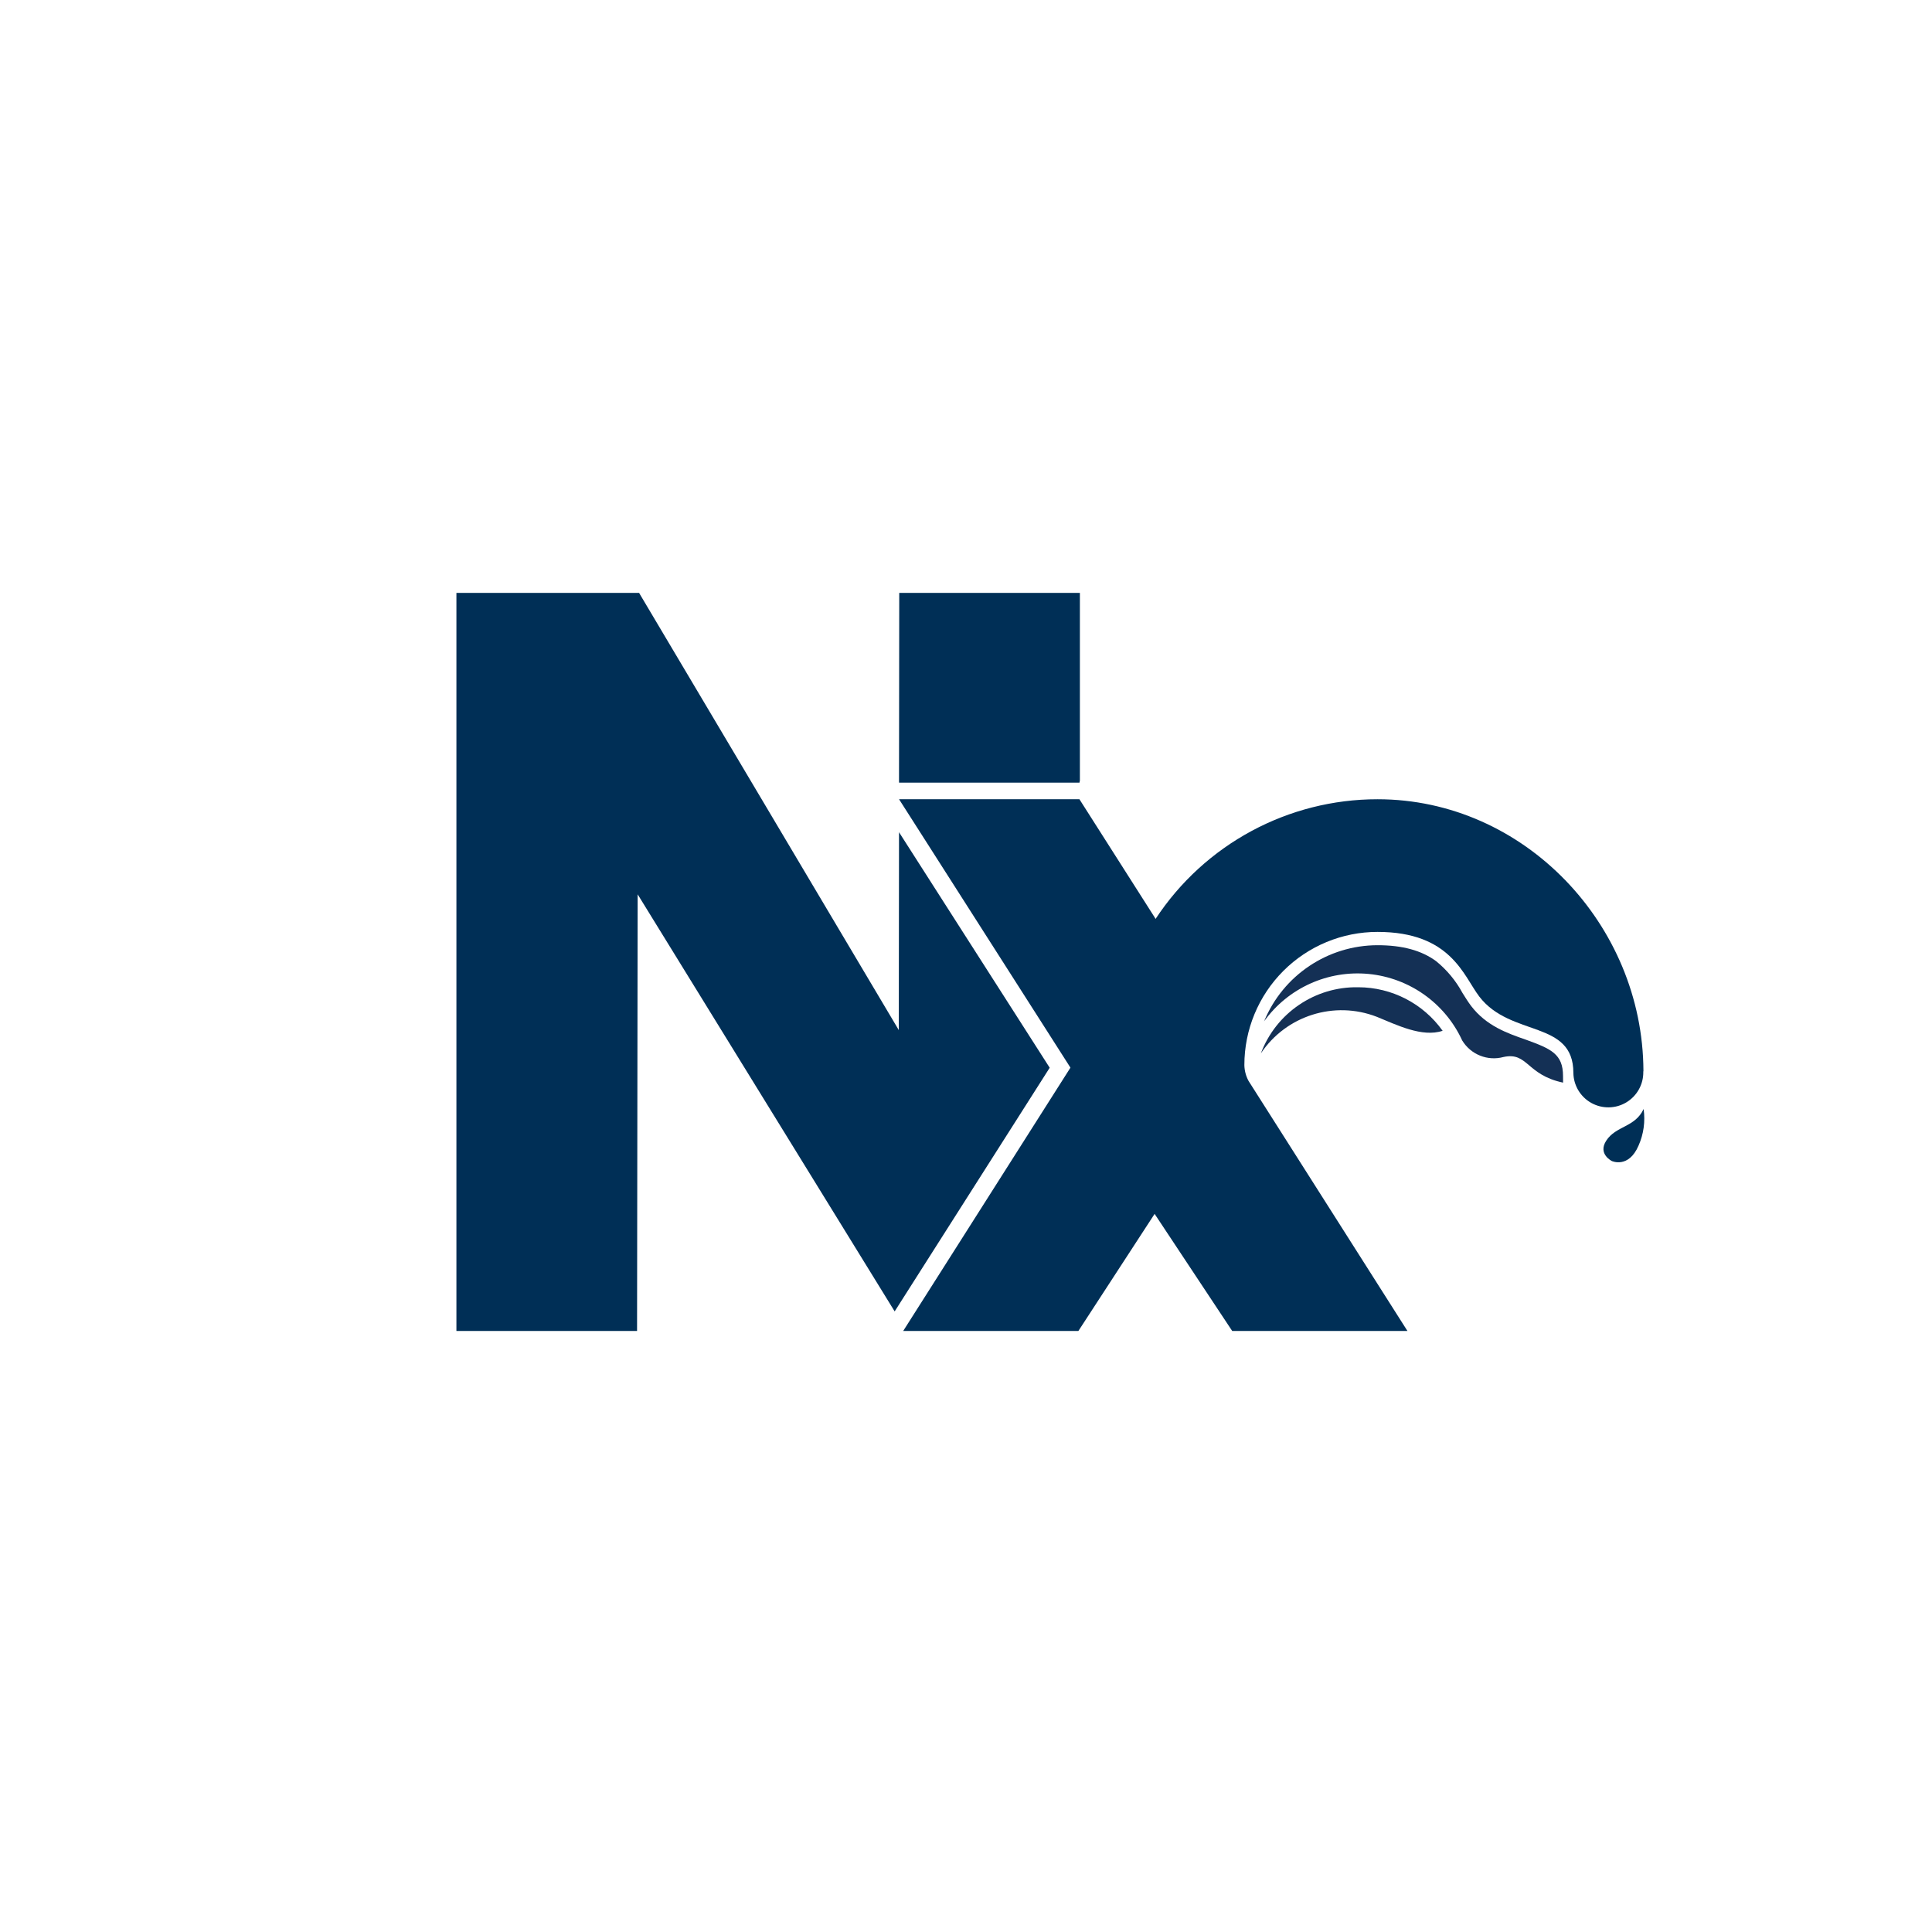
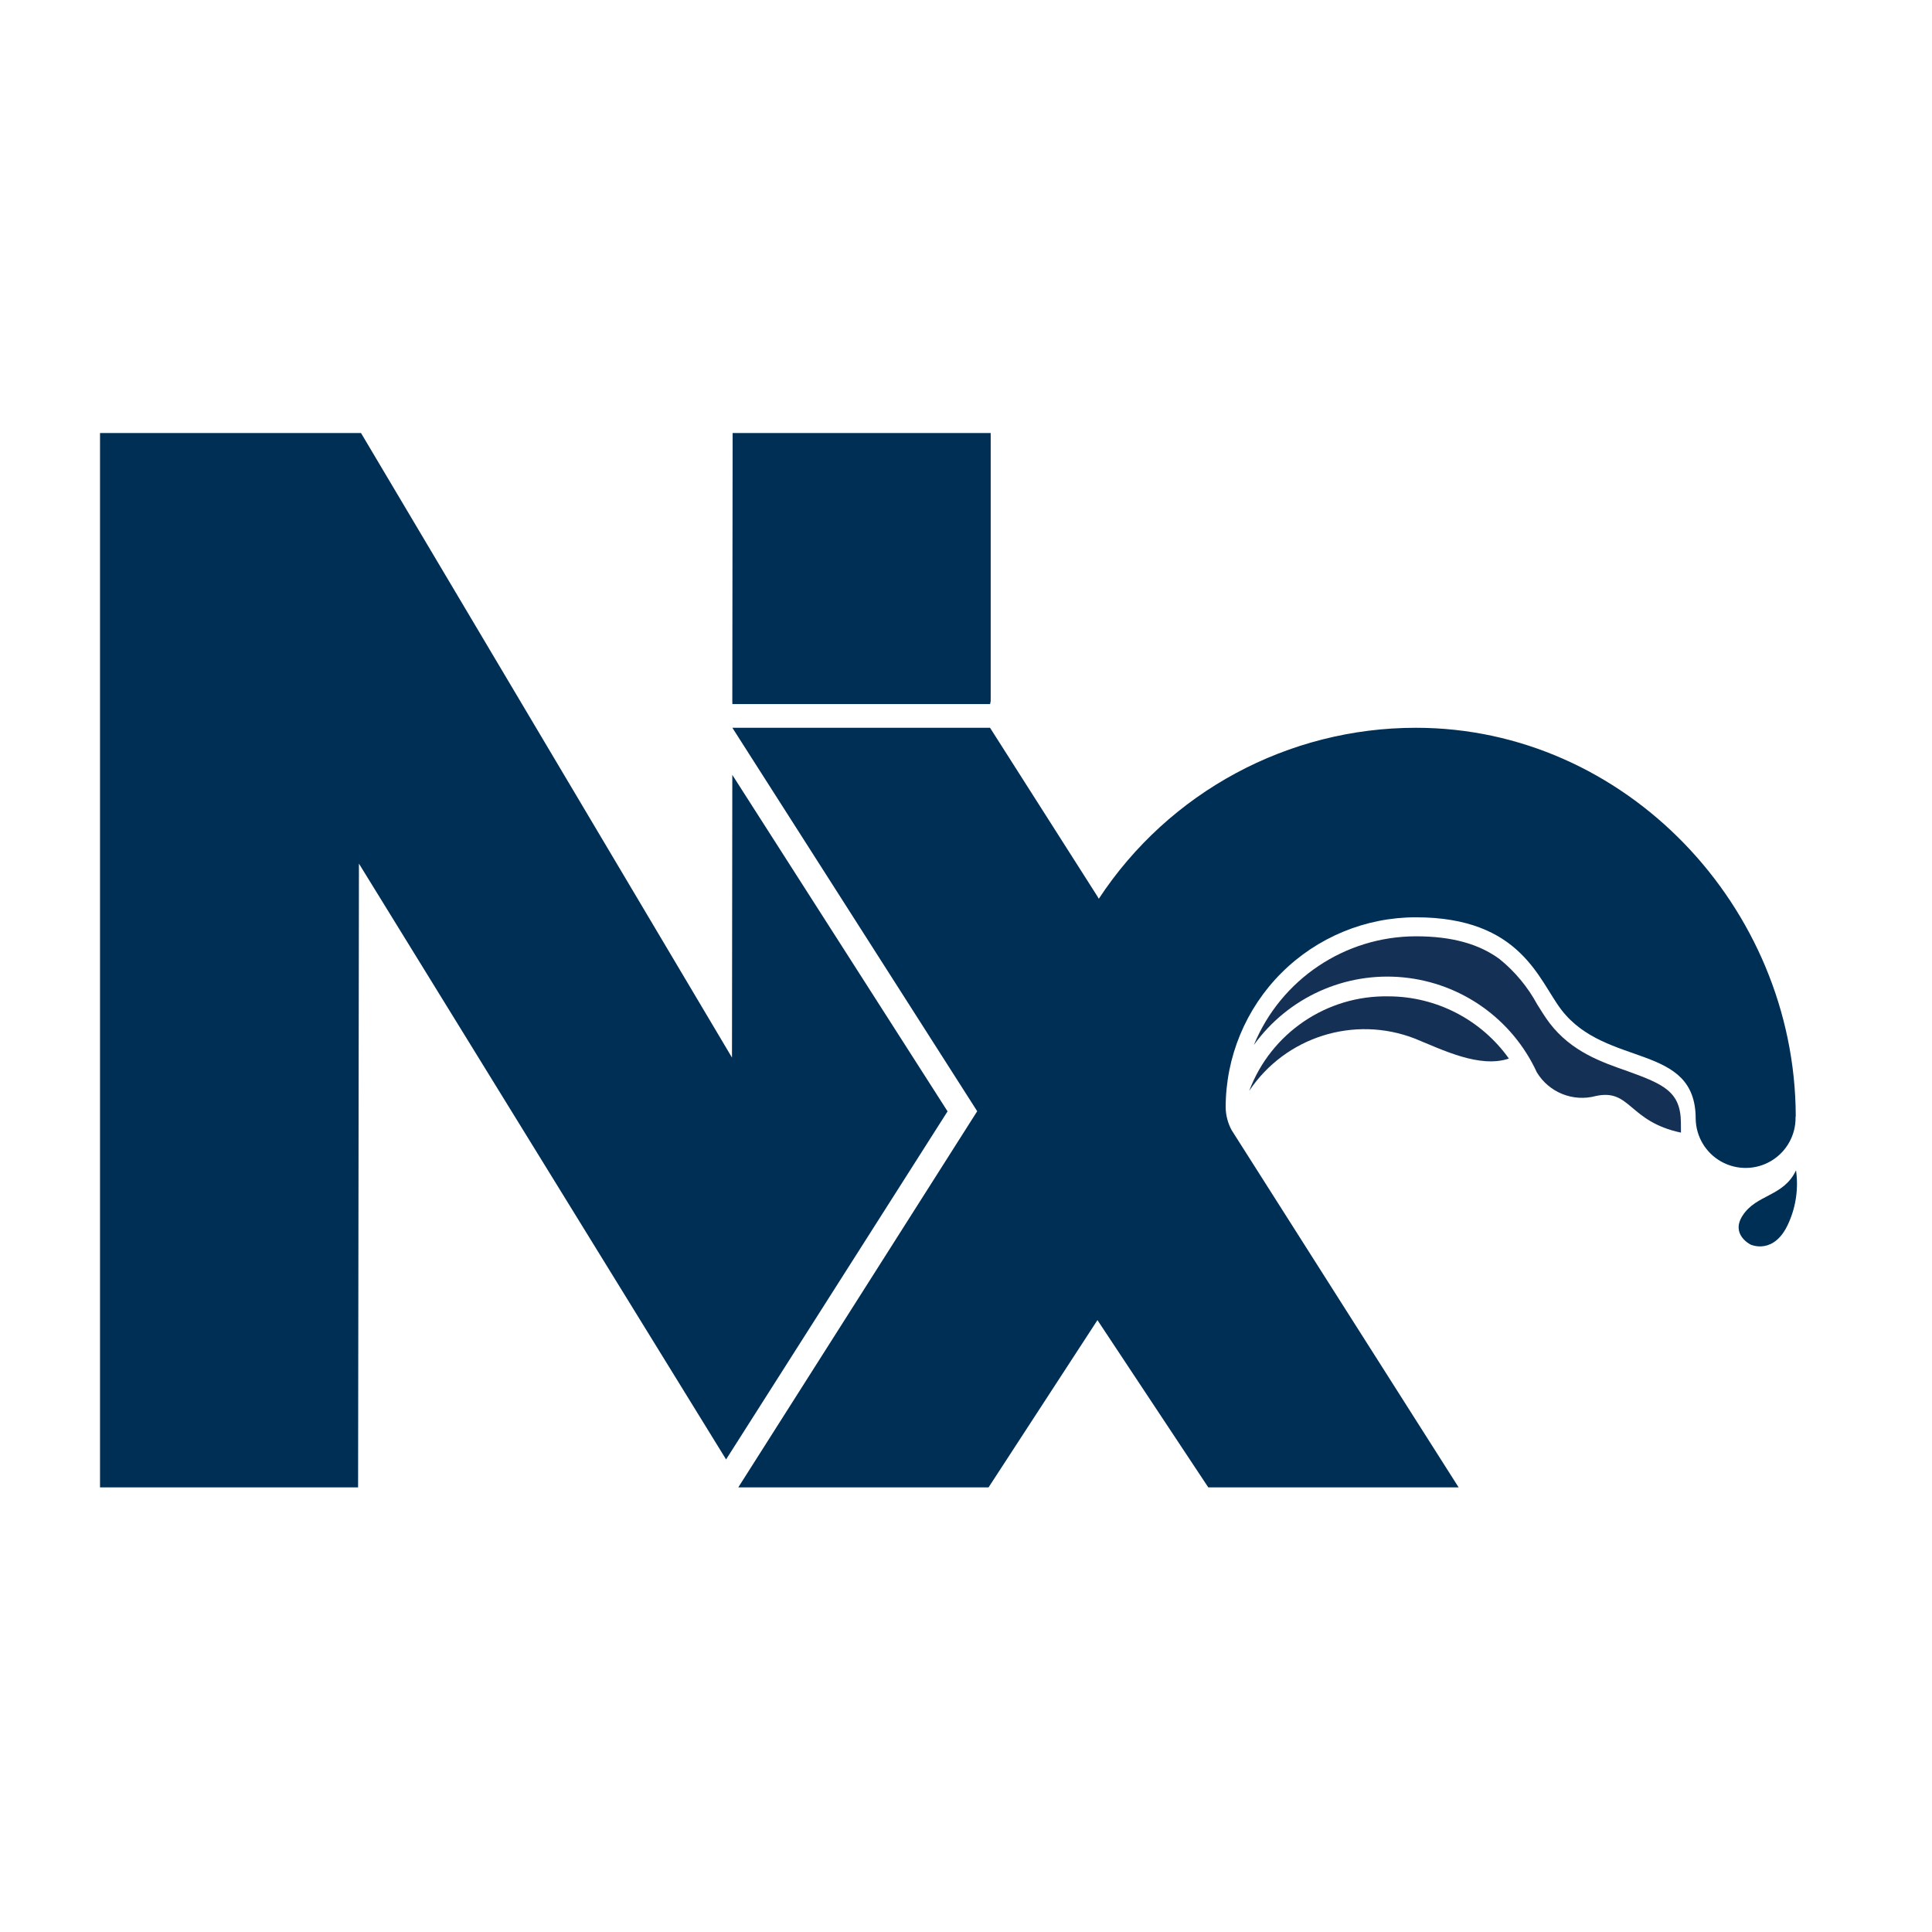
- <svg xmlns="http://www.w3.org/2000/svg" width="1000" height="1000" viewBox="0 0 1000 1000" fill="none">
+ <svg xmlns="http://www.w3.org/2000/svg" width="1000" height="1000" viewBox="200 300 700 400" fill="none">
  <path d="M543.321 552.663L465.329 430.752L465.212 533.183L330.799 306.89H236.24V688.908H329.742L330.047 462.898L463.073 678.78L543.321 552.663V552.663Z" fill="#002F56" />
  <path d="M465.352 405.091H558.735L558.947 404.01V306.89H465.446L465.328 404.01L465.352 405.091V405.091Z" fill="#002F56" />
  <path d="M703.065 511C680.694 510.576 660.482 524.292 652.613 545.237C665.713 525.647 690.657 517.775 712.629 526.297C722.78 530.433 736.128 537.107 746.702 533.535C736.645 519.421 720.395 511.029 703.065 511V511Z" fill="#143055" />
  <path d="M809.02 556.963C809.02 545.52 802.793 542.864 789.869 538.165C780.281 534.828 769.401 531.068 761.482 520.728C759.931 518.684 758.498 516.381 756.97 513.937C753.549 507.608 748.909 502.017 743.318 497.488C735.775 491.943 725.882 489.24 713.051 489.24C687.307 489.258 664.113 504.798 654.305 528.601C666.705 511.394 687.313 502.072 708.423 504.118C729.532 506.165 747.966 519.273 756.829 538.541C761.258 545.848 769.992 549.338 778.237 547.094C790.856 544.392 789.986 556.329 809.044 560.371L809.02 556.963Z" fill="#143055" />
  <path d="M850.636 554.519V554.261C850.354 478.501 788.858 413.691 713.051 413.691C666.752 413.659 623.549 436.944 598.119 475.634L597.626 474.788L558.712 413.691H465.352L554.059 552.616L467.49 688.908H558.171L597.626 628.305L637.785 688.908H728.49L646.245 559.477C644.879 556.956 644.138 554.143 644.083 551.276C644.076 532.995 651.336 515.461 664.262 502.534C677.189 489.608 694.723 482.348 713.004 482.355C751.119 482.355 757.487 505.148 765.712 515.864C781.949 537.013 814.378 527.754 814.378 555.342V555.342C814.474 561.806 818.012 567.728 823.659 570.876C829.305 574.025 836.203 573.922 841.753 570.606C847.303 567.29 850.662 561.265 850.566 554.801V554.801V554.519H850.636Z" fill="#002F56" />
  <path d="M850.731 574.023C851.653 580.466 850.741 587.039 848.1 592.987C842.93 604.948 834.306 600.953 834.306 600.953C834.306 600.953 826.88 597.334 831.392 590.402C836.397 582.671 846.29 583.564 850.731 574.023Z" fill="#002F56" />
</svg>
